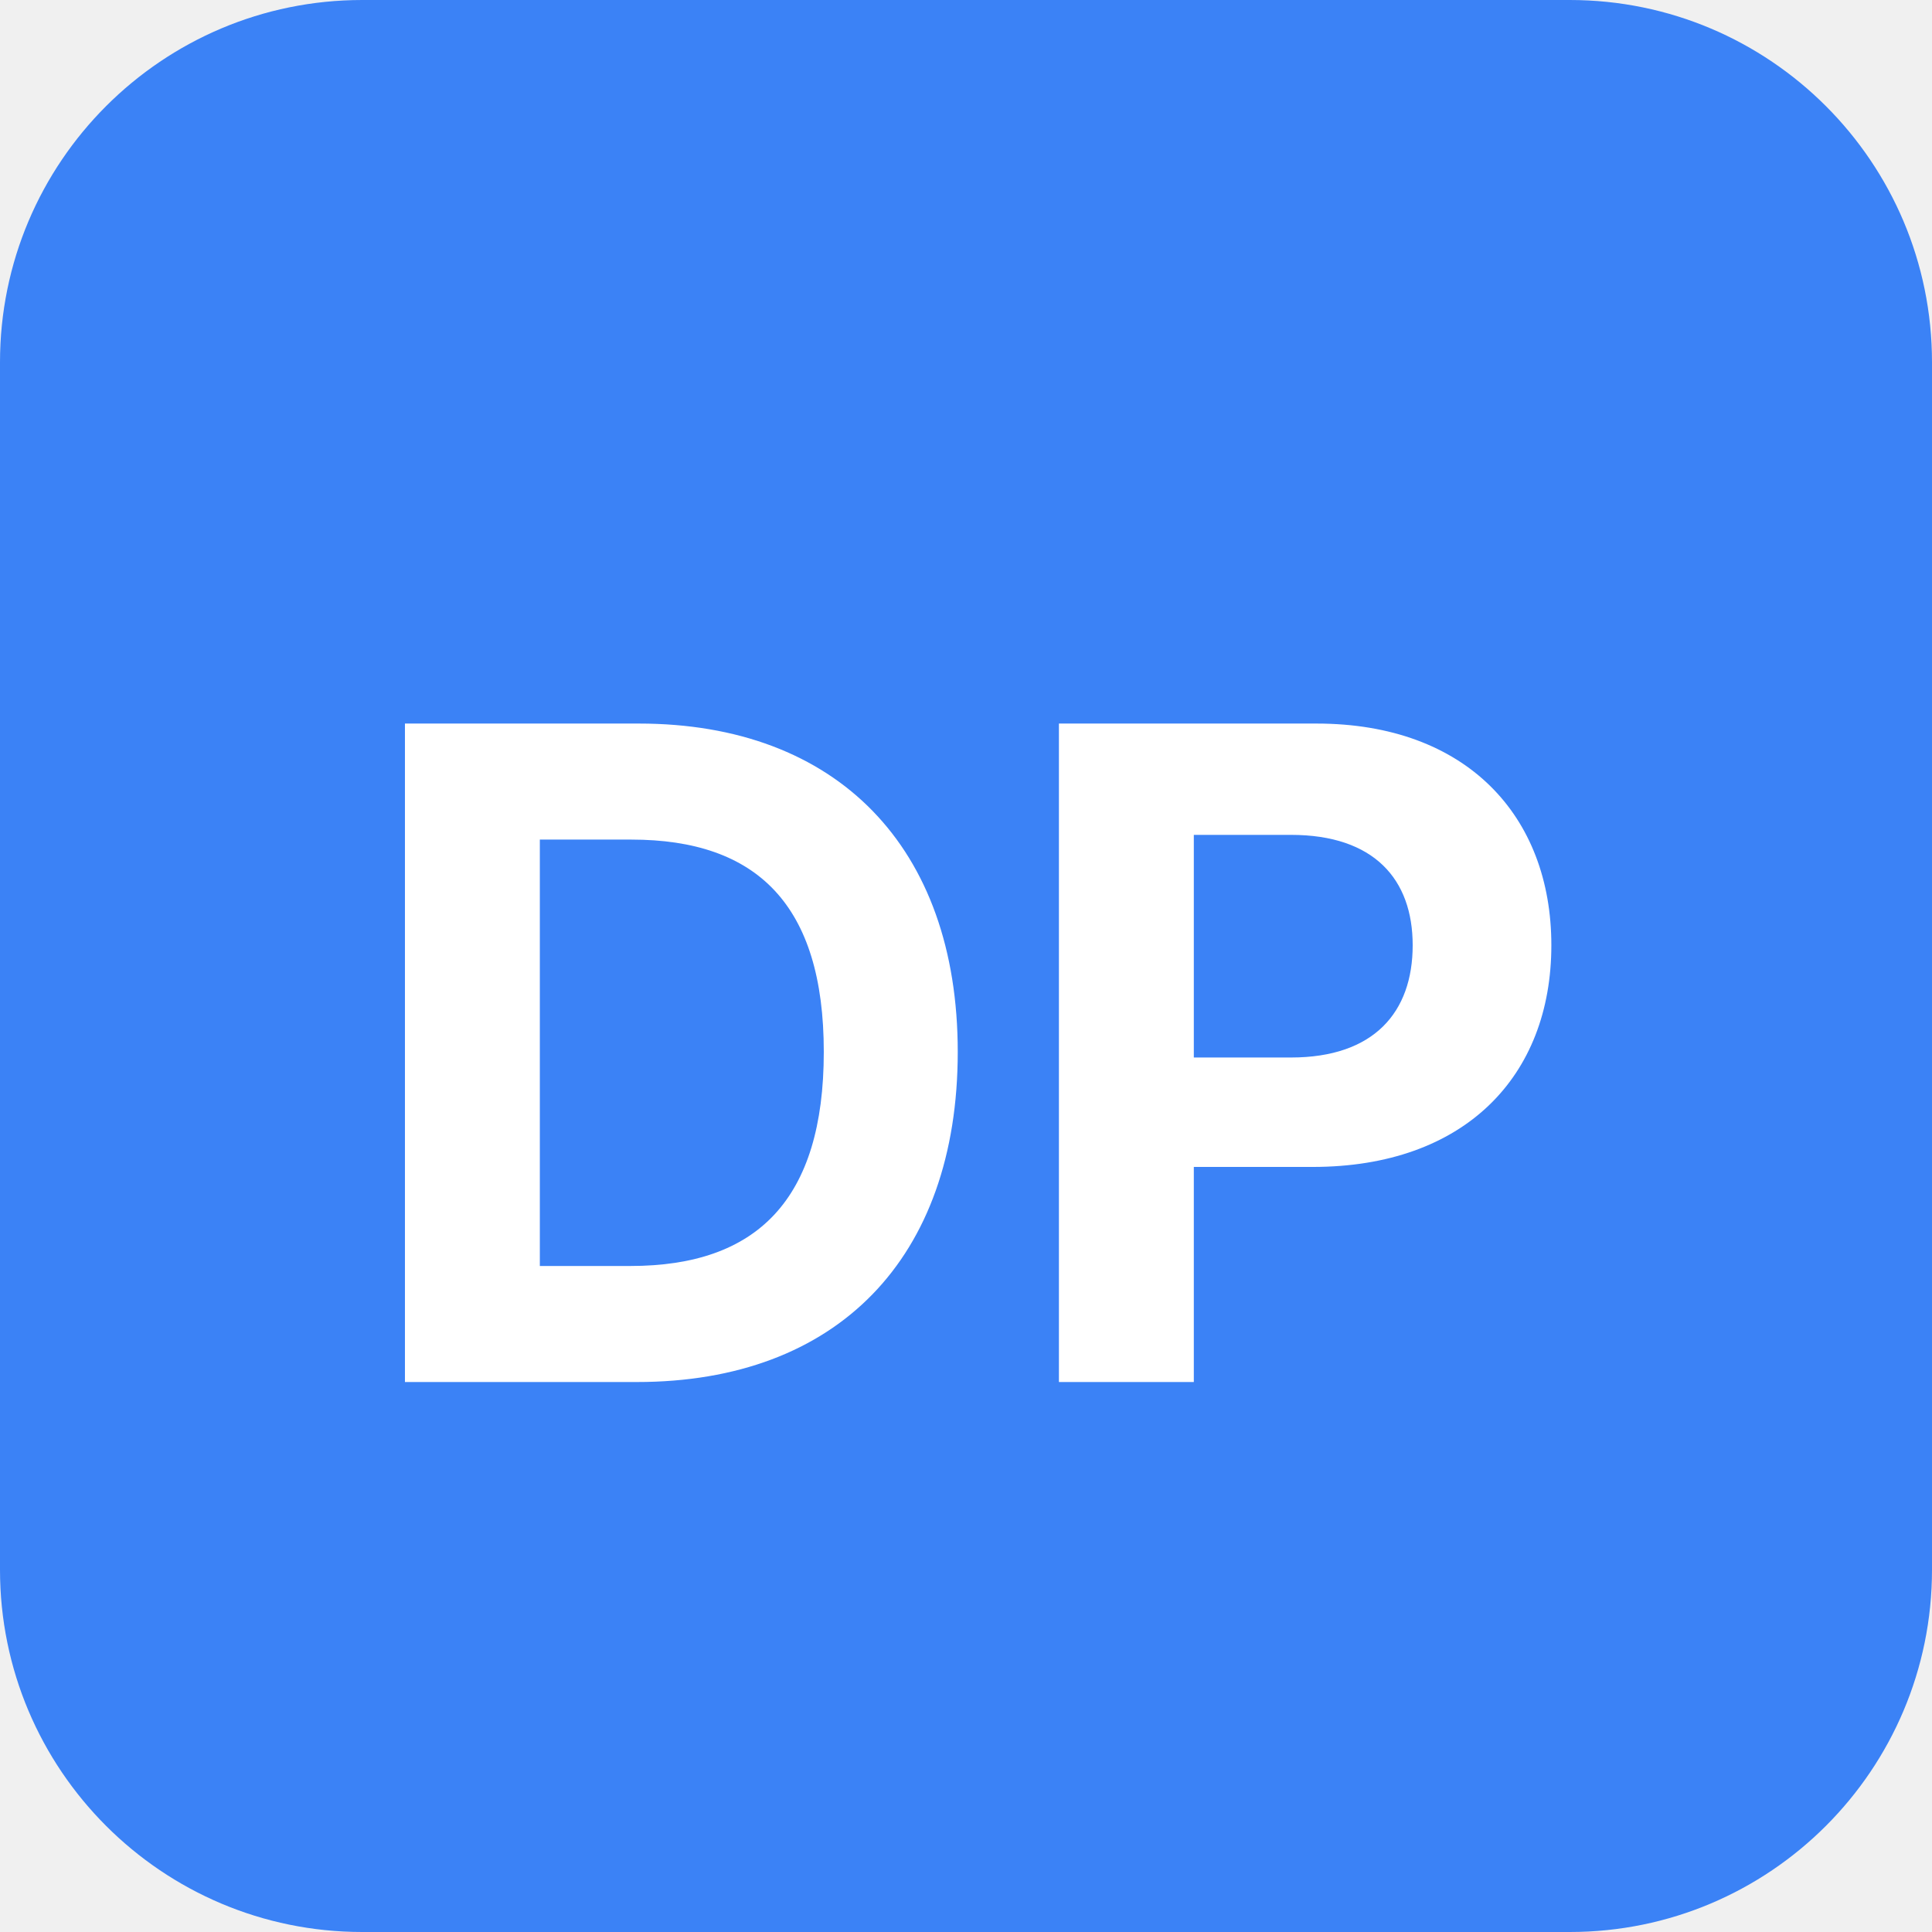
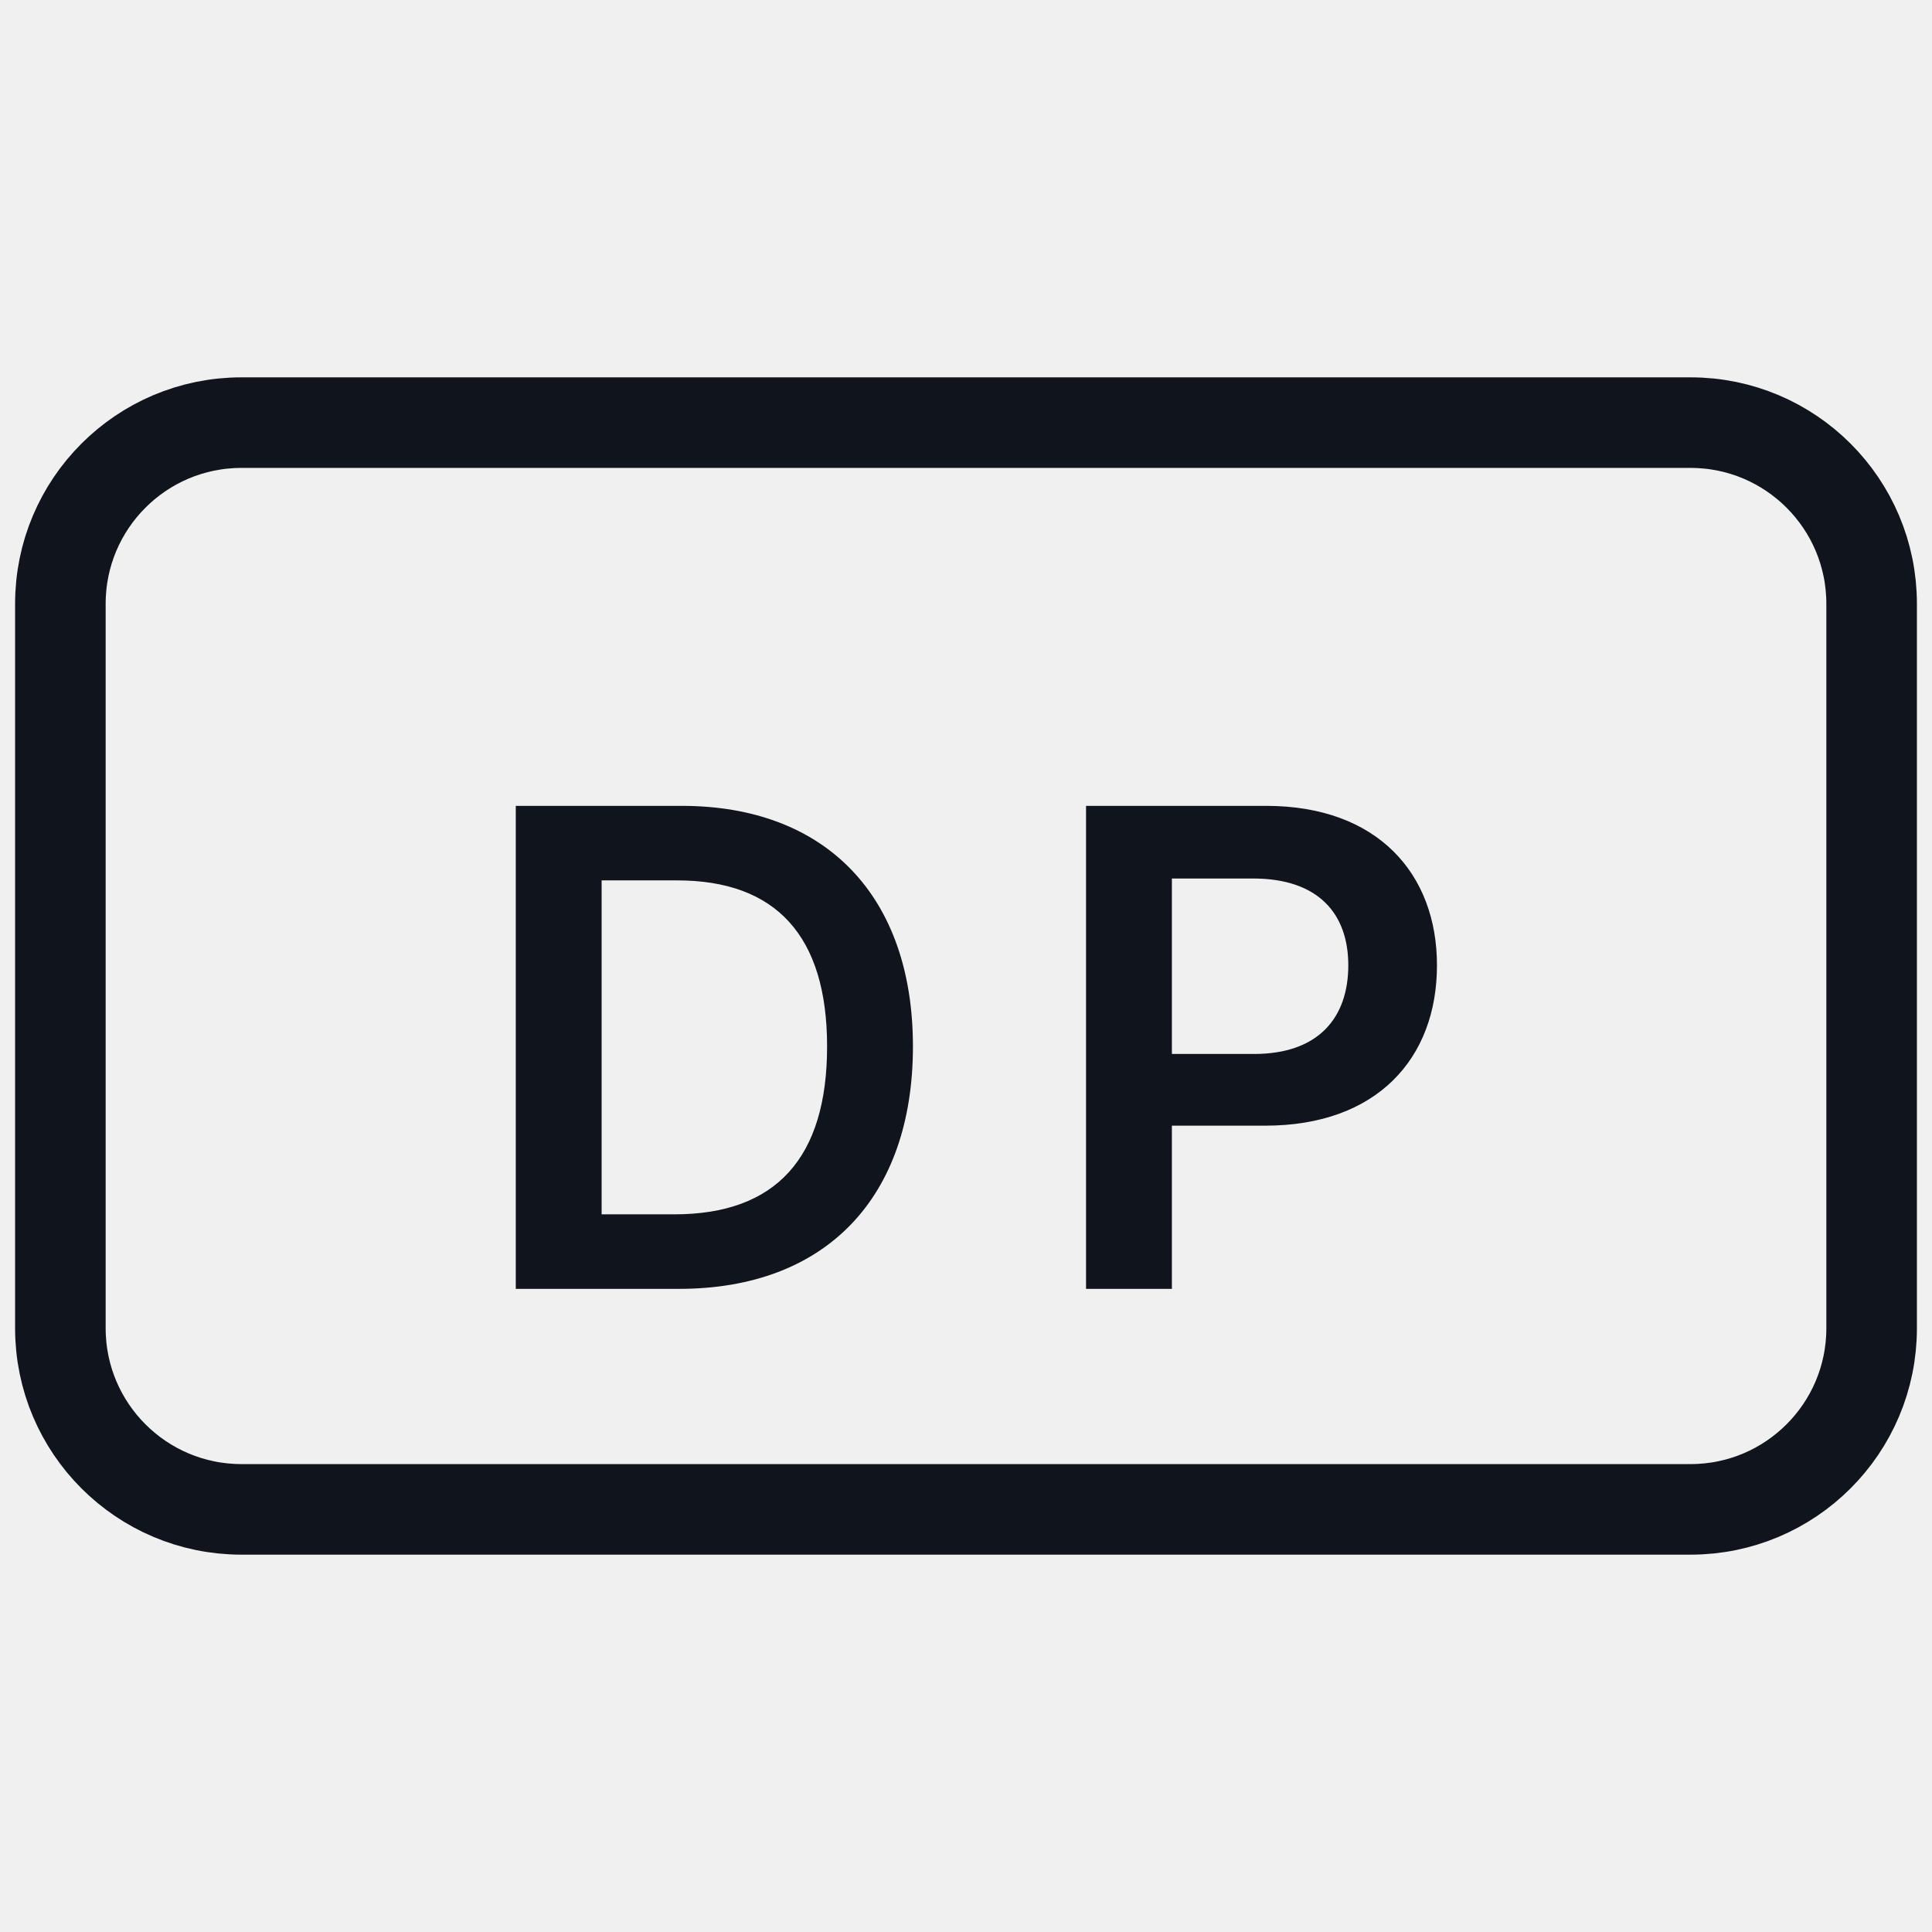
<svg xmlns="http://www.w3.org/2000/svg" viewBox="0 0 32 32">
-   <rect width="32" height="32" rx="6" fill="#3b82f6" />
-   <text x="50%" y="54%" dominant-baseline="middle" text-anchor="middle" fill="#ffffff" font-family="system-ui, -apple-system, sans-serif" font-weight="700" font-size="15">DP</text>
+   <rect width="30" height="18" x="1" y="7" rx="3" fill="none" stroke="#10141c" stroke-width="1.5" />
+   <text x="50%" y="54%" dominant-baseline="middle" text-anchor="middle" fill="#10141c" font-family="system-ui, -apple-system, sans-serif" font-weight="600" font-size="11" letter-spacing="1.5">DP</text>
</svg>
